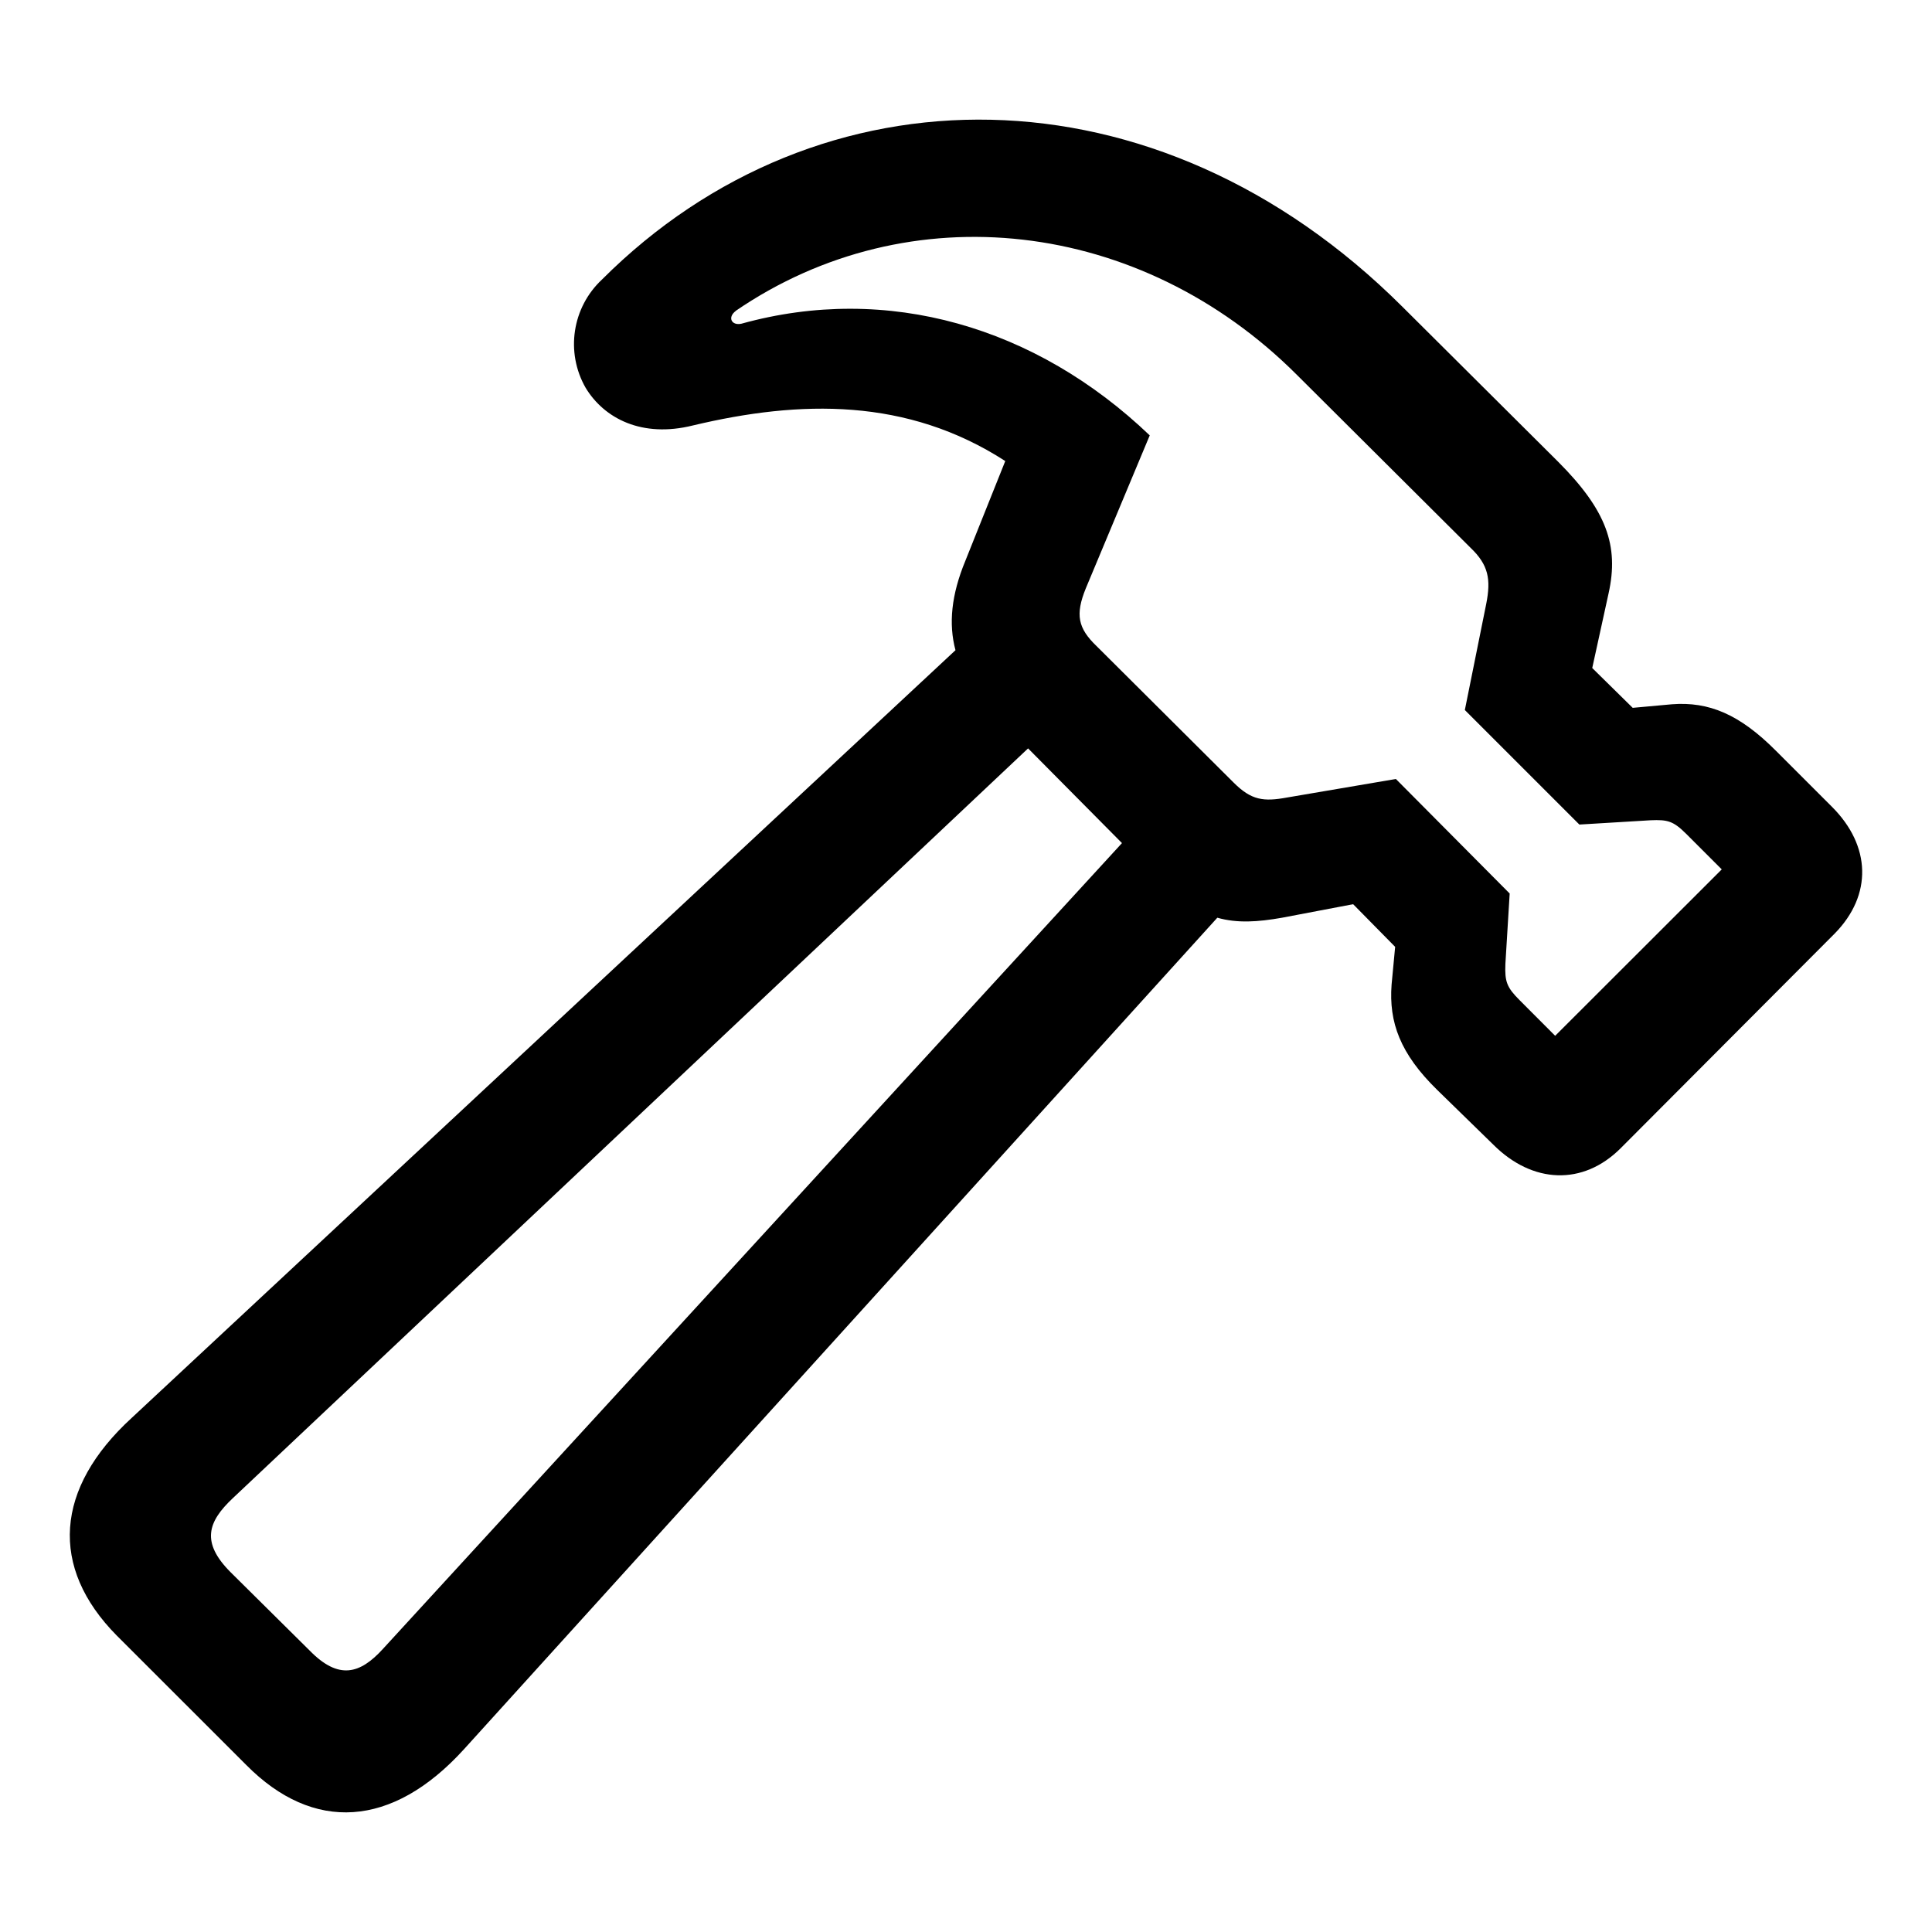
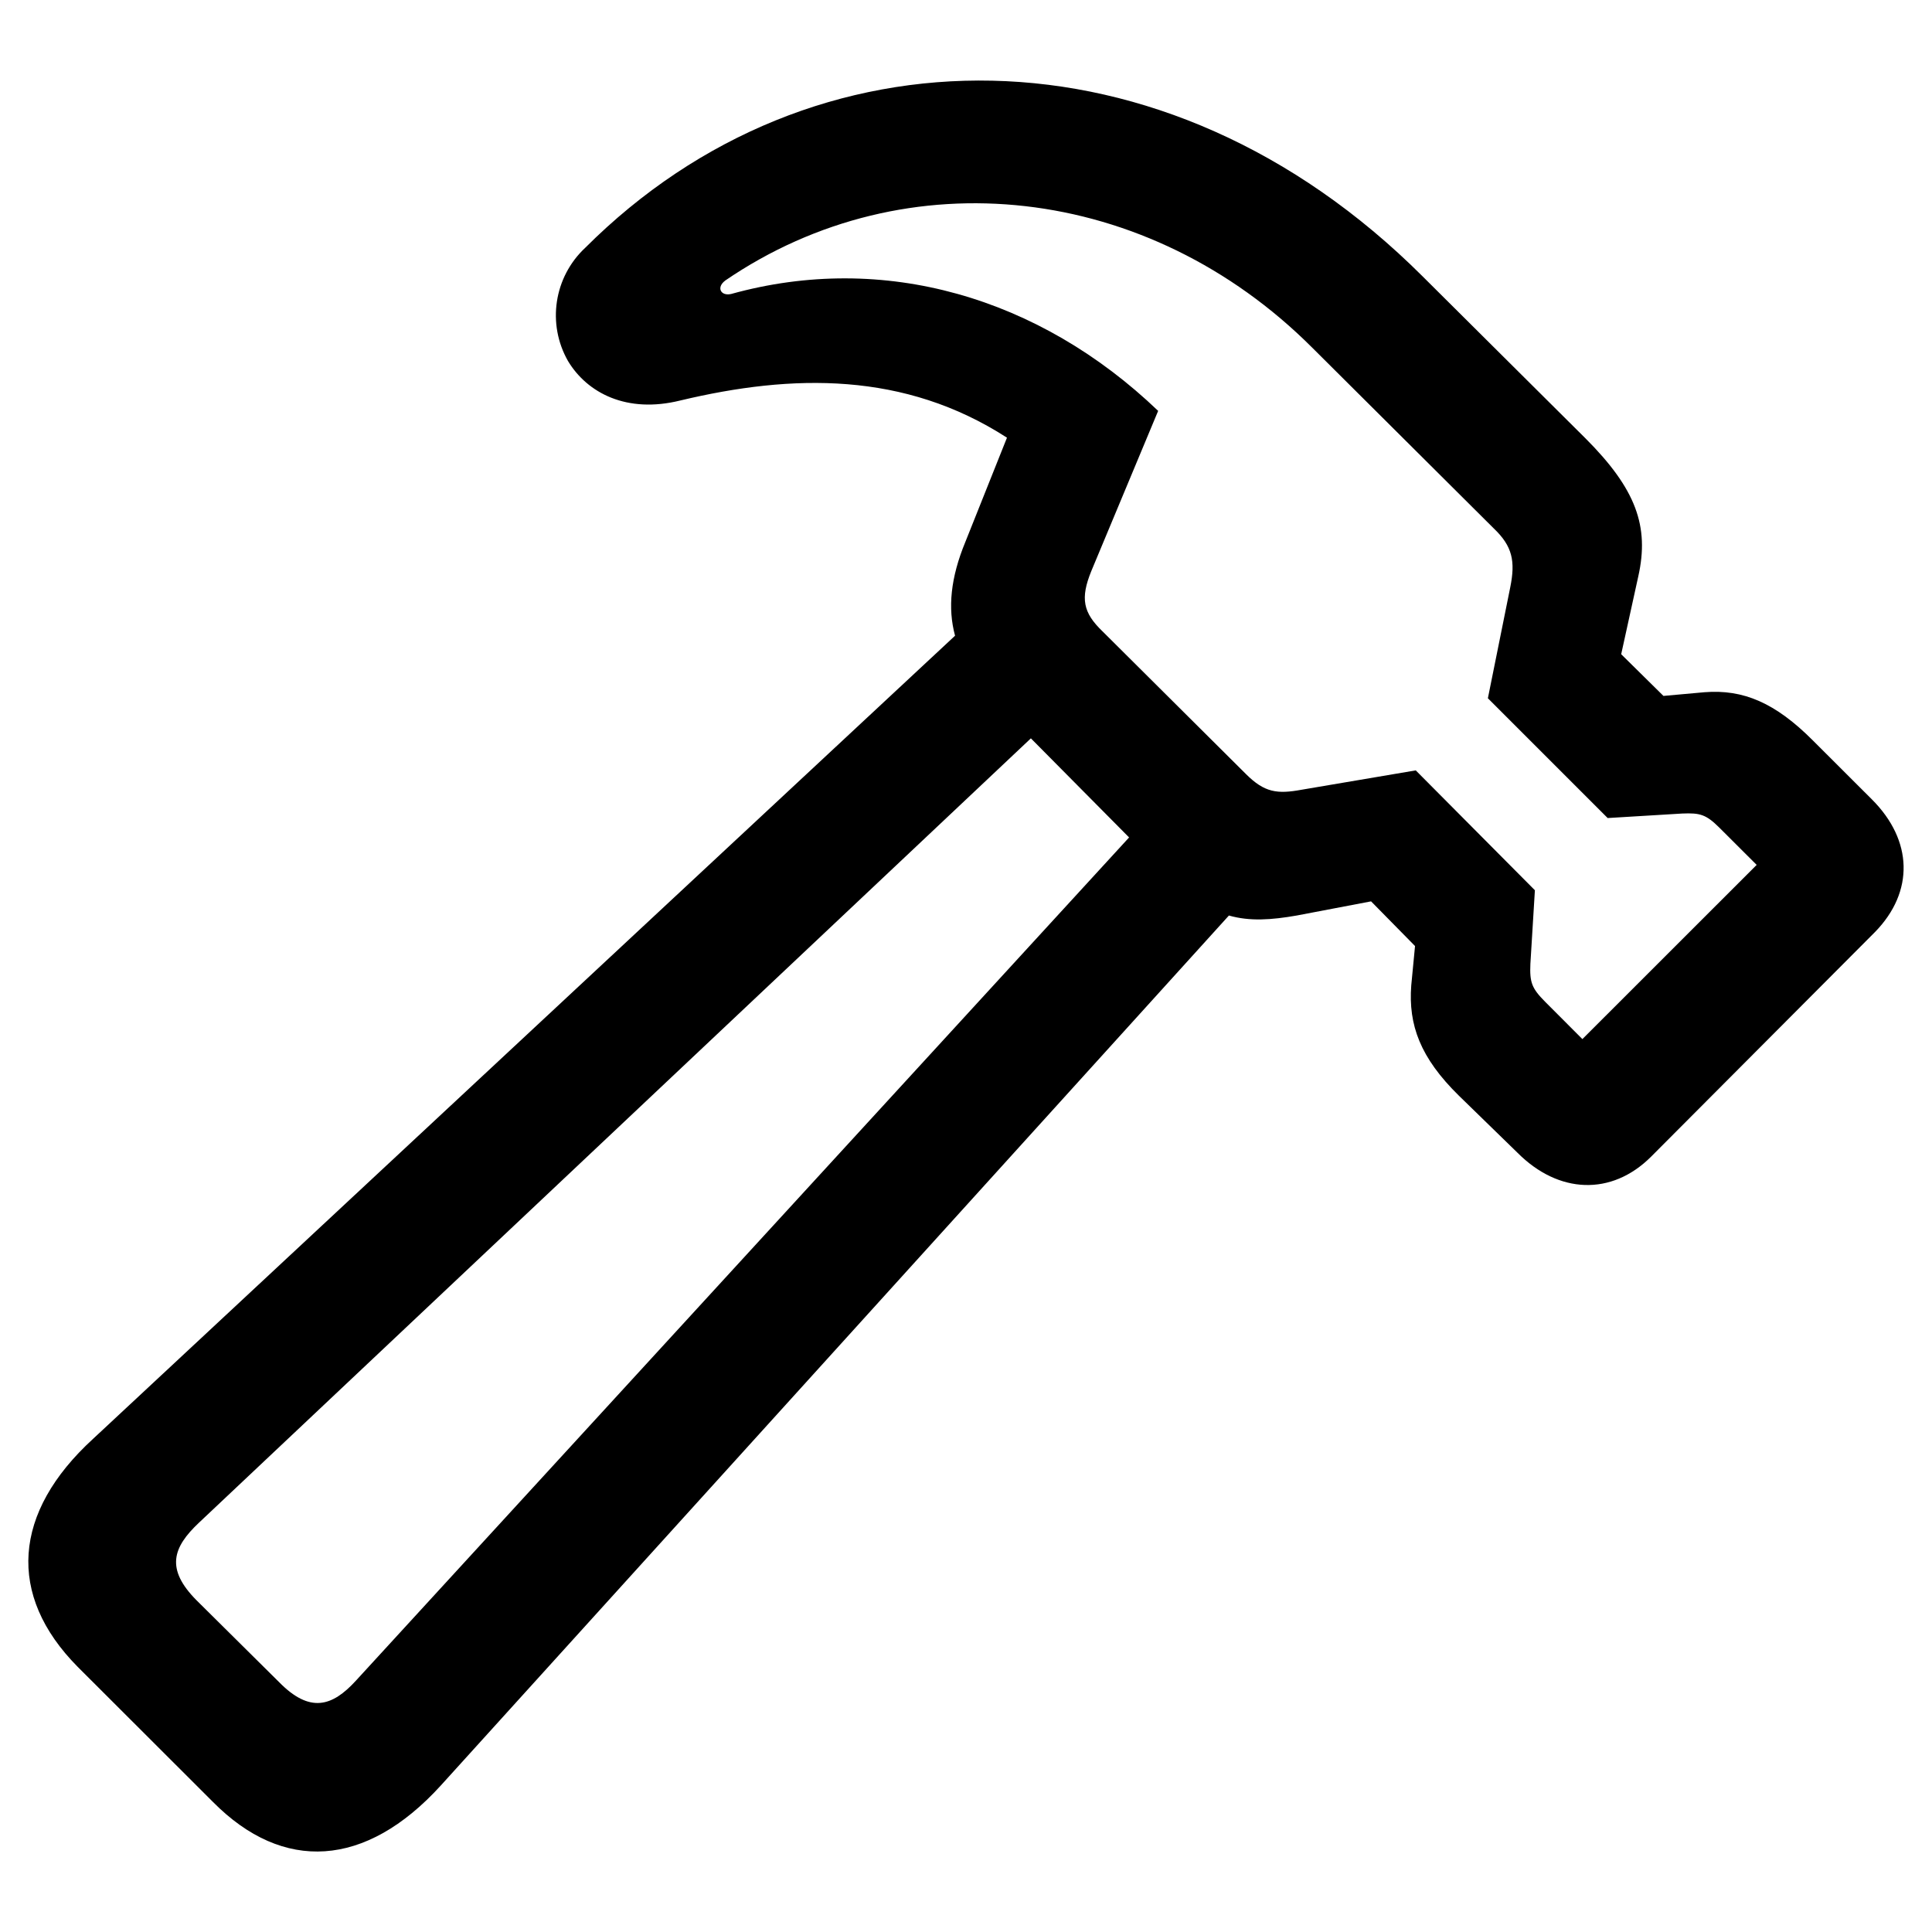
- <svg xmlns="http://www.w3.org/2000/svg" width="1em" height="1em" viewBox="0 0 1024 1024" fill="currentColor" overflow="hidden">
-   <path d="M61.895 866.891l68.64 68.597c35.435 35.822 77.262 33.552 115.357-8.323L645.207 486.41c10.554 3.003 21.45 2.273 34.32 0l37.666-7.165 22.265 22.608-1.887 19.993c-1.502 19.991 4.504 36.593 24.153 55.812l29.772 29.044c20.722 20.72 47.491 21.878 67.483 1.887l113.513-113.856c19.95-20.378 19.22-46.418-1.54-67.14l-29.78-29.772c-19.217-19.262-35.433-26.041-55.038-24.54l-20.763 1.889-21.451-21.107 8.666-39.598c5.62-25.267-1.158-44.1-26.769-69.755l-82.583-82.196C612.774 32.482 434.01 33.211 319.038 148.183c-15.81 14.795-19.396 38.508-8.667 57.315 9.781 16.217 29.772 26.769 56.929 19.992 56.928-13.556 113.513-14.715 165.509 18.876l-21.107 52.766c-7.507 18.105-9.009 33.55-5.276 47.491L69.83 751.489c-40.755 37.324-43.758 79.194-7.937 115.402h.002zm328.013-702.104c92.02-62.978 214.542-49.036 297.511 33.934l92.021 91.634c9.439 9.009 10.898 16.602 8.28 29.772l-11.325 56.2 60.703 60.703 37.752-2.273c9.009-.387 12.012.386 18.834 7.164l18.875 18.875-88.288 88.203-18.834-18.875c-6.777-6.778-7.935-9.781-7.549-19.22l2.273-37.322-60.318-60.705-57.7 9.825c-12.442 2.273-18.876 1.501-28.314-7.937l-72.673-72.373c-9.824-9.437-11.326-16.602-5.662-30.545l33.89-81.081c-60.318-57.7-139.082-80.652-216.388-59.202-5.277 1.158-7.551-3.39-3.003-6.777h-.085zM164.083 874.785L122.212 833.3c-15.831-15.873-12.056-26.769 1.158-39.211l421.536-397.427 49.765 50.194-391.764 427.156c-12.055 13.213-23.381 16.603-38.824.773z" />
+ <svg xmlns="http://www.w3.org/2000/svg" width="1em" height="1em" viewBox="0 0 24 24" fill="currentColor" overflow="hidden">
+   <path d="M.963 20.704l1.683 1.681c.869.878 1.895.822 2.829-.204l9.791-10.808c.26.074.526.055.842 0l.924-.176.546.555-.047.49c-.037.49.111.897.592 1.369l.73.711c.508.509 1.165.537 1.656.048l2.783-2.792c.489-.501.471-1.139-.039-1.648l-.73-.729c-.47-.472-.868-.64-1.349-.602l-.51.046-.525-.518.213-.97c.138-.62-.029-1.083-.656-1.711L17.67 3.431C14.472.242 10.087.261 7.269 3.079a1.147 1.147 0 0 0-.213 1.406c.239.397.73.655 1.395.49 1.396-.333 2.784-.36 4.058.462l-.517 1.295c-.183.443-.221.822-.128 1.165L1.157 17.873c-1 .915-1.073 1.942-.194 2.831zM9.006 3.487c2.256-1.544 5.26-1.203 7.295.832l2.256 2.246c.232.221.269.408.204.73l-.278 1.379 1.488 1.488.926-.056c.221-.009.295.01.462.176l.463.462-2.165 2.164-.462-.463c-.166-.167-.194-.24-.184-.471l.056-.915-1.48-1.489-1.416.24c-.304.056-.462.037-.694-.195l-1.782-1.773c-.241-.232-.277-.408-.138-.749l.83-1.989c-1.478-1.415-3.41-1.978-5.305-1.452-.129.029-.185-.082-.075-.165h-.001zM3.467 20.896L2.442 19.88c-.388-.391-.296-.657.028-.963l10.336-9.745 1.22 1.231-9.605 10.475c-.296.324-.573.406-.954.018z" />
</svg>
